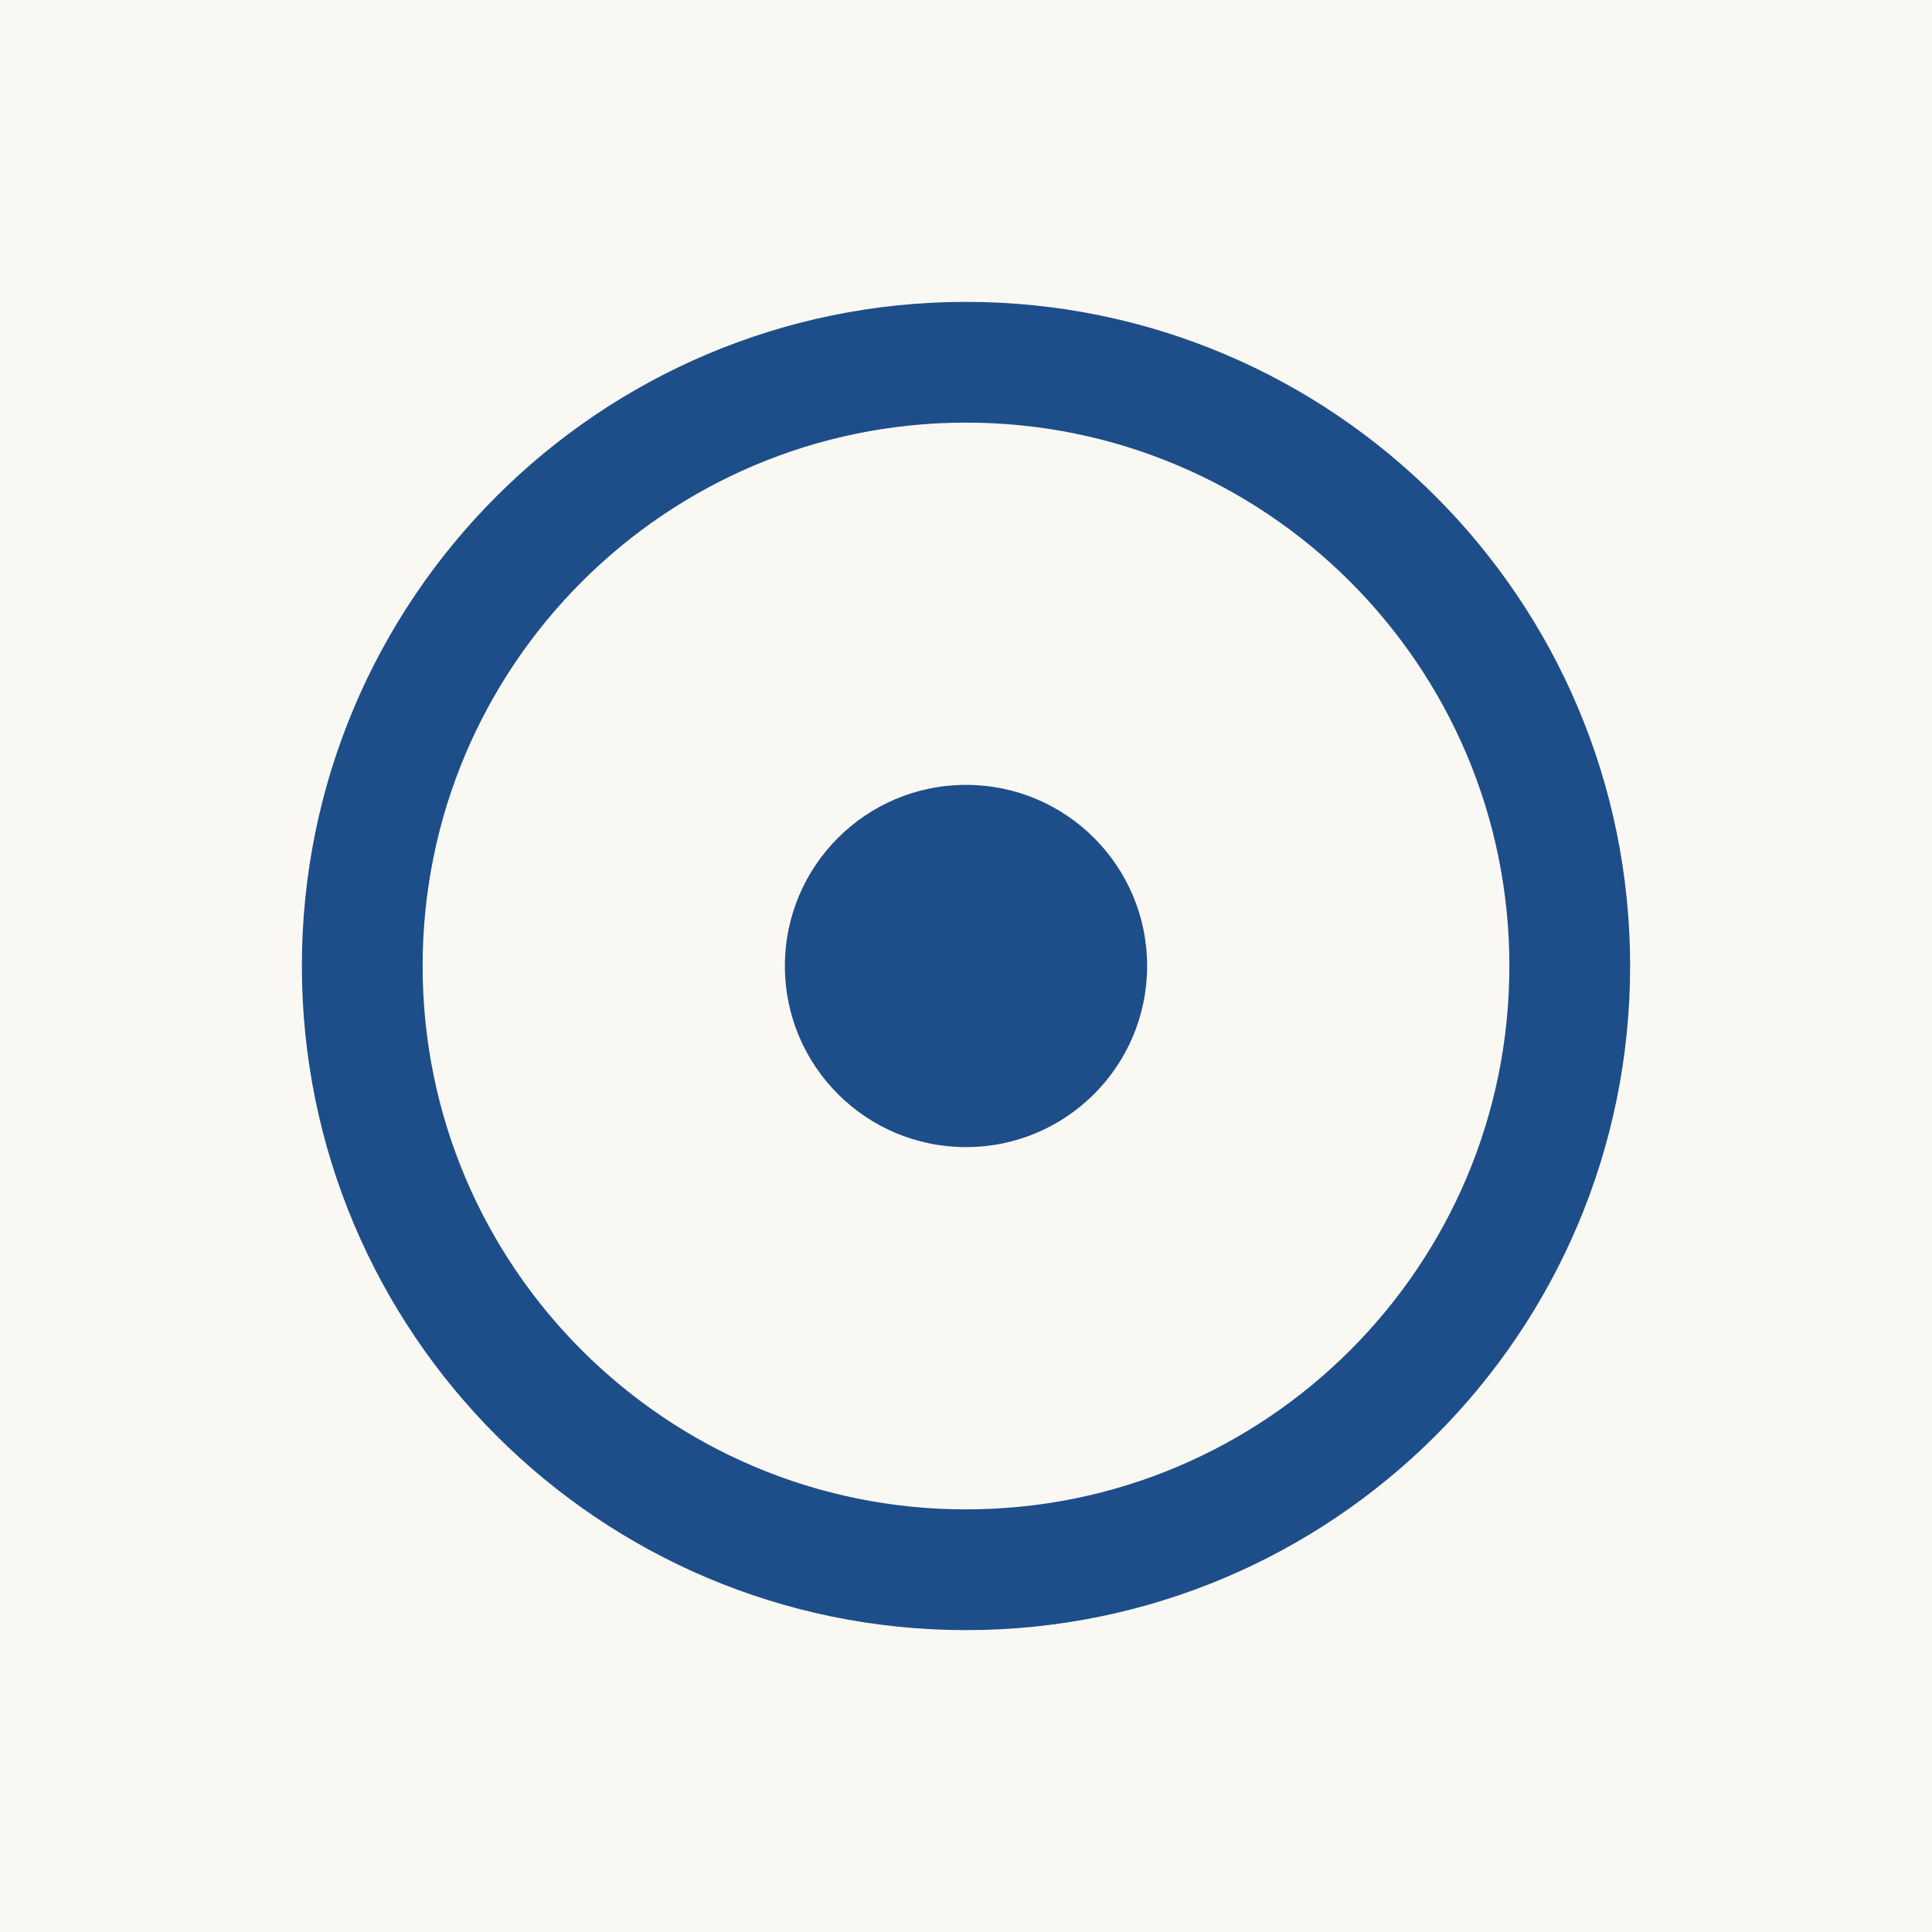
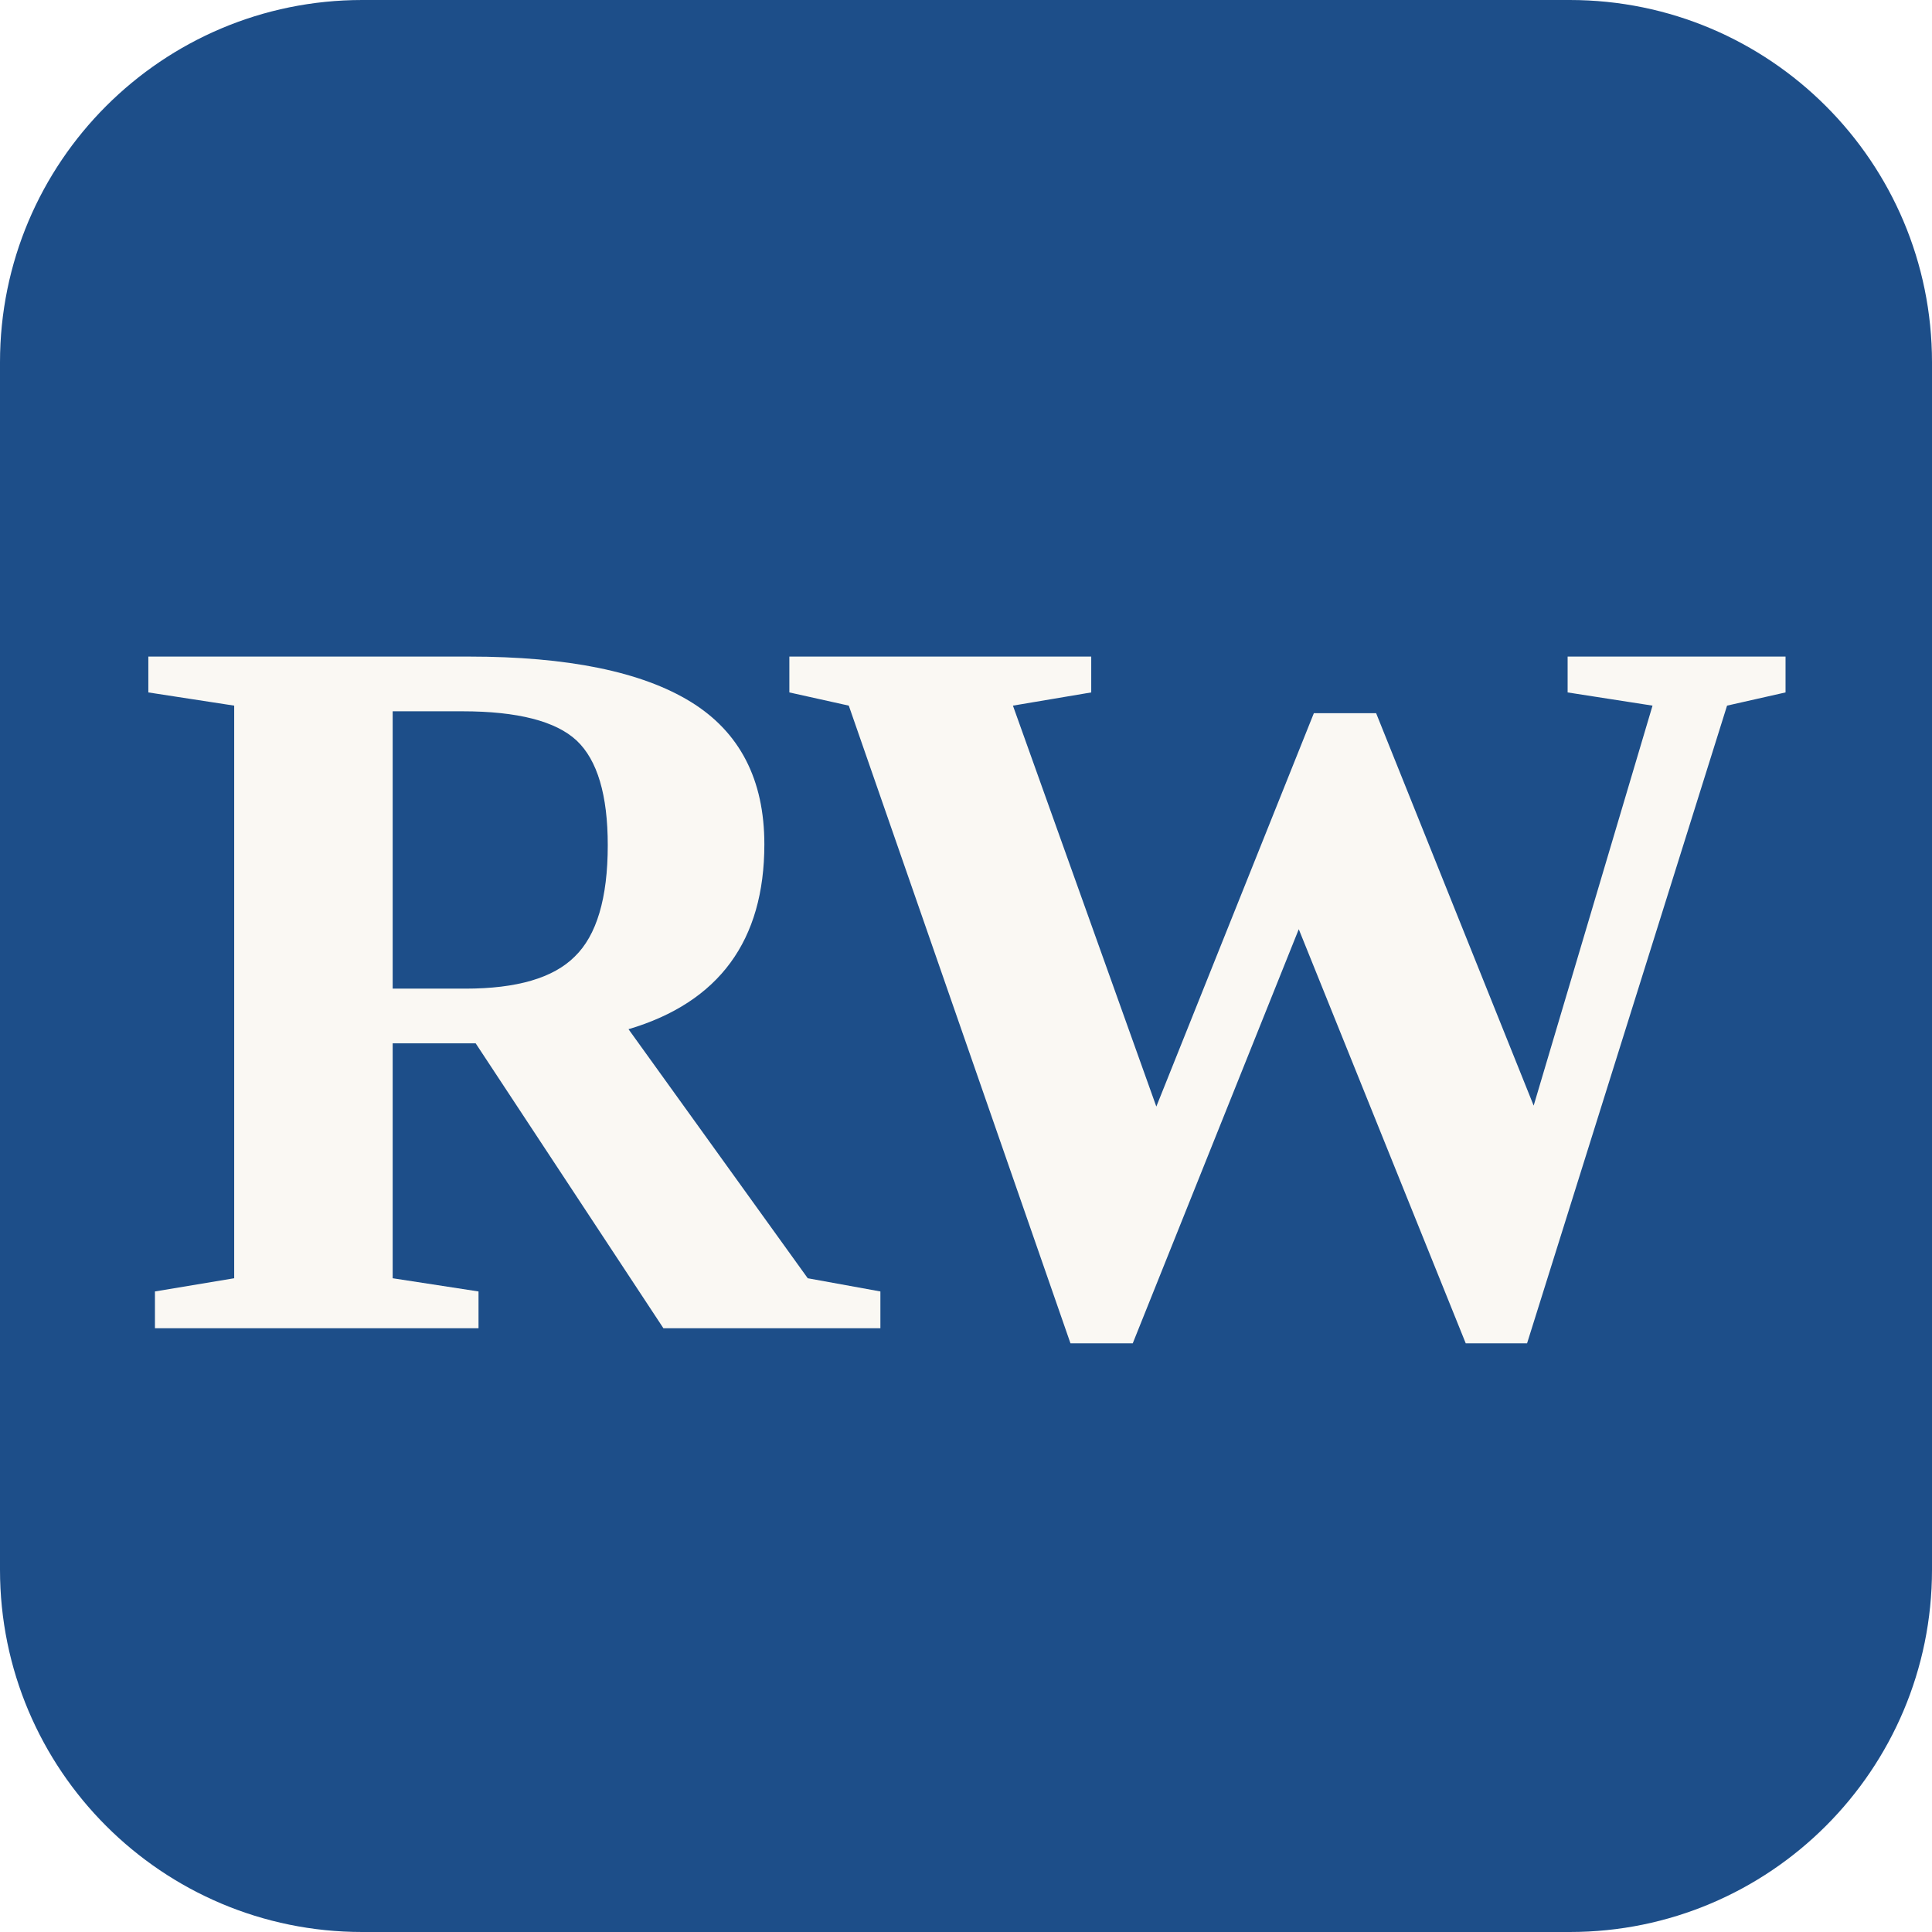
<svg xmlns="http://www.w3.org/2000/svg" viewBox="0 0 32 32">
-   <rect width="32" height="32" fill="#faf8f3" />
-   <circle cx="16" cy="16" r="10" fill="none" stroke="#1d4e89" stroke-width="2" />
-   <circle cx="16" cy="16" r="3" fill="#1d4e89" />
+   <rect width="32" height="32" rx="6" fill="#1d4e89" />
+   <text x="16" y="22" font-family="Georgia, 'Times New Roman', serif" font-size="17" font-weight="600" fill="#faf8f3" text-anchor="middle" letter-spacing="-1">RW</text>
</svg>
